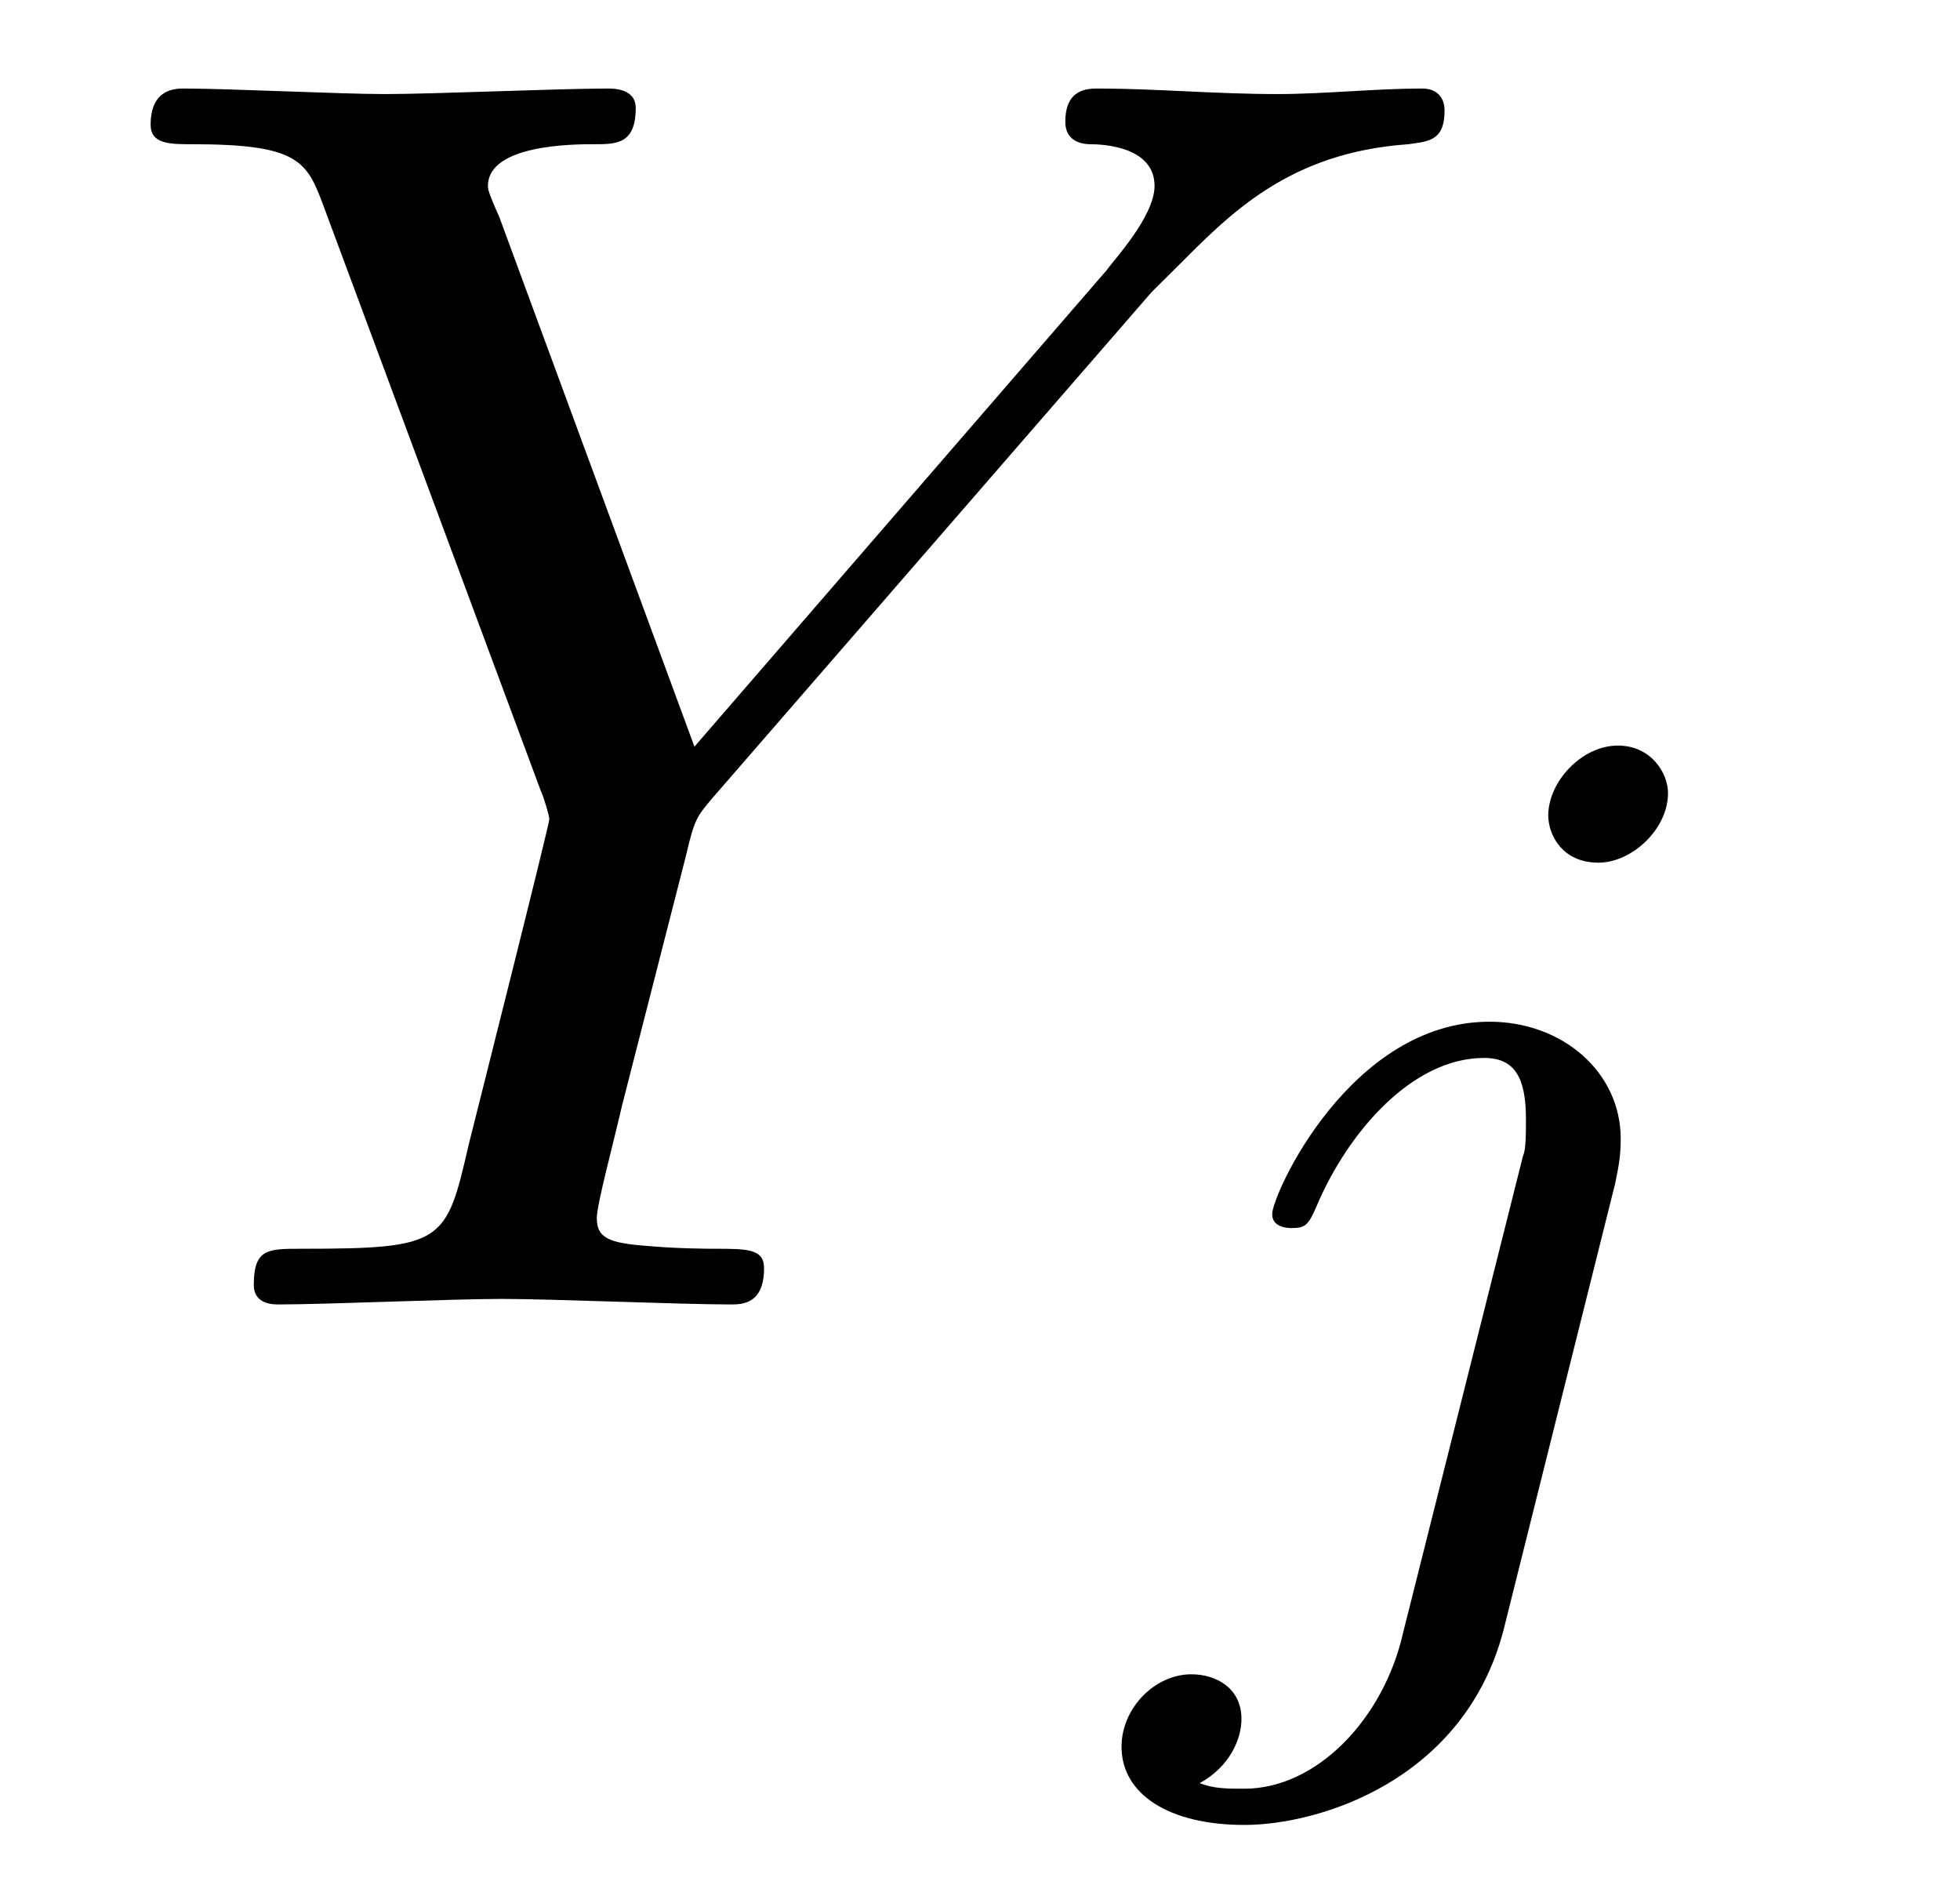
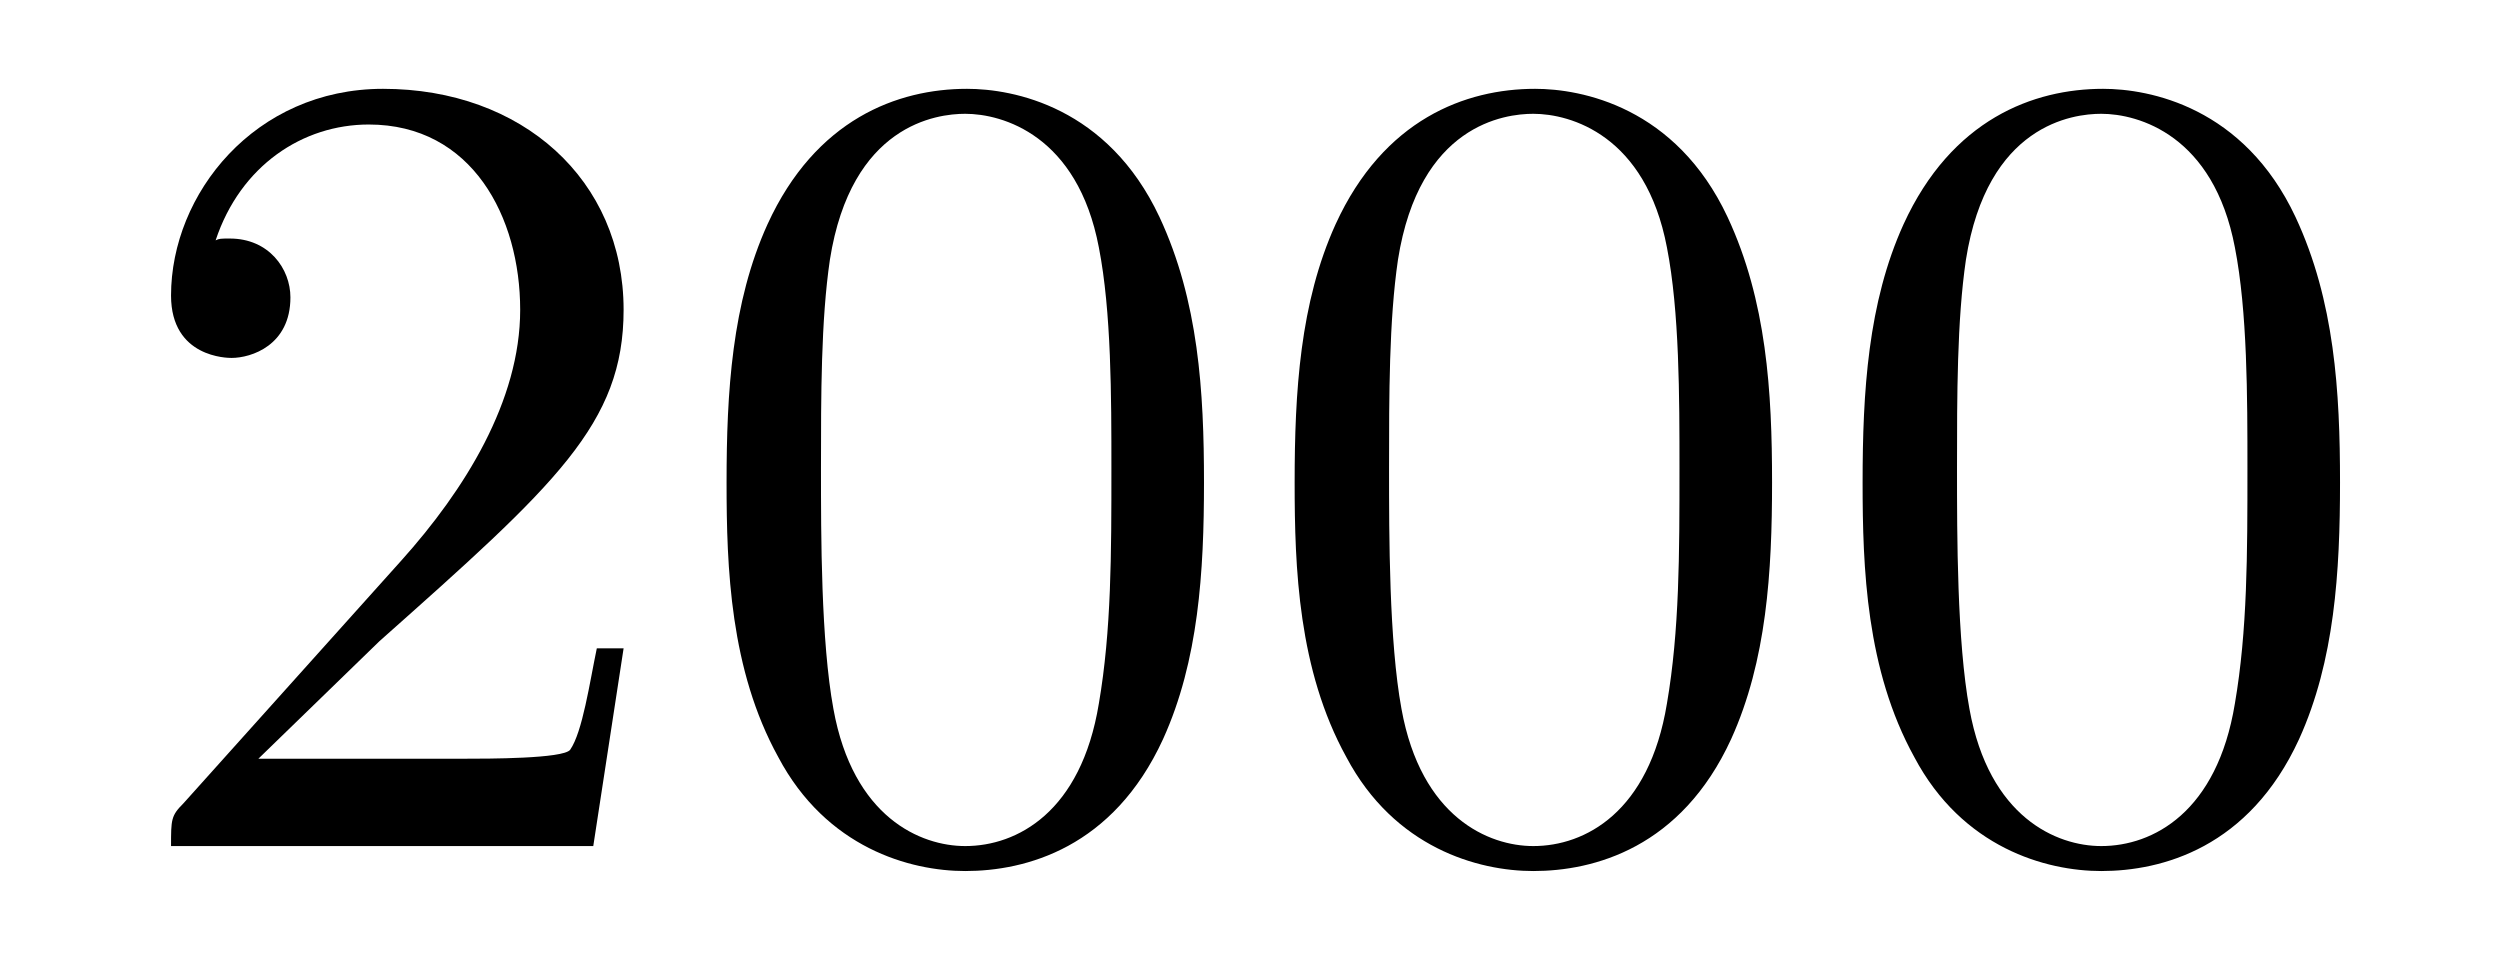
- <svg xmlns="http://www.w3.org/2000/svg" xmlns:xlink="http://www.w3.org/1999/xlink" viewBox="0 0 10.982 10.658" version="1.2">
+ <svg xmlns="http://www.w3.org/2000/svg" xmlns:xlink="http://www.w3.org/1999/xlink" viewBox="0 0 21.925 8.42" version="1.2">
  <defs>
    <g>
      <symbol overflow="visible" id="glyph0-0">
        <path style="stroke:none;" d="" />
      </symbol>
      <symbol overflow="visible" id="glyph0-1">
-         <path style="stroke:none;" d="M 5.953 -5.672 L 6.094 -5.812 C 6.391 -6.109 6.719 -6.453 7.391 -6.5 C 7.5 -6.516 7.594 -6.516 7.594 -6.688 C 7.594 -6.766 7.547 -6.812 7.469 -6.812 C 7.203 -6.812 6.922 -6.781 6.656 -6.781 C 6.312 -6.781 5.969 -6.812 5.656 -6.812 C 5.594 -6.812 5.469 -6.812 5.469 -6.625 C 5.469 -6.516 5.562 -6.5 5.609 -6.5 C 5.688 -6.5 5.969 -6.484 5.969 -6.266 C 5.969 -6.094 5.734 -5.844 5.703 -5.797 L 3.391 -3.125 L 2.297 -6.094 C 2.234 -6.234 2.234 -6.25 2.234 -6.266 C 2.234 -6.5 2.719 -6.5 2.828 -6.5 C 2.953 -6.5 3.062 -6.5 3.062 -6.703 C 3.062 -6.812 2.938 -6.812 2.906 -6.812 C 2.625 -6.812 1.938 -6.781 1.656 -6.781 C 1.406 -6.781 0.781 -6.812 0.531 -6.812 C 0.484 -6.812 0.344 -6.812 0.344 -6.609 C 0.344 -6.5 0.453 -6.5 0.578 -6.5 C 1.172 -6.5 1.219 -6.406 1.312 -6.156 L 2.531 -2.875 C 2.547 -2.844 2.578 -2.734 2.578 -2.719 C 2.578 -2.688 2.172 -1.078 2.125 -0.891 C 2 -0.344 1.984 -0.312 1.188 -0.312 C 1 -0.312 0.922 -0.312 0.922 -0.109 C 0.922 0 1.031 0 1.062 0 C 1.328 0 2.031 -0.031 2.312 -0.031 C 2.594 -0.031 3.312 0 3.594 0 C 3.656 0 3.781 0 3.781 -0.203 C 3.781 -0.312 3.688 -0.312 3.5 -0.312 C 3.484 -0.312 3.297 -0.312 3.125 -0.328 C 2.906 -0.344 2.844 -0.375 2.844 -0.484 C 2.844 -0.562 2.938 -0.906 2.984 -1.109 L 3.344 -2.516 C 3.391 -2.719 3.406 -2.734 3.484 -2.828 Z M 5.953 -5.672 " />
+         <path style="stroke:none;" d="M 1.266 -0.766 L 2.328 -1.797 C 3.875 -3.172 4.469 -3.703 4.469 -4.703 C 4.469 -5.844 3.578 -6.641 2.359 -6.641 C 1.234 -6.641 0.5 -5.719 0.5 -4.828 C 0.5 -4.281 1 -4.281 1.031 -4.281 C 1.203 -4.281 1.547 -4.391 1.547 -4.812 C 1.547 -5.062 1.359 -5.328 1.016 -5.328 C 0.938 -5.328 0.922 -5.328 0.891 -5.312 C 1.109 -5.969 1.656 -6.328 2.234 -6.328 C 3.141 -6.328 3.562 -5.516 3.562 -4.703 C 3.562 -3.906 3.078 -3.125 2.516 -2.5 L 0.609 -0.375 C 0.5 -0.266 0.5 -0.234 0.5 0 L 4.203 0 L 4.469 -1.734 L 4.234 -1.734 C 4.172 -1.438 4.109 -1 4 -0.844 C 3.938 -0.766 3.281 -0.766 3.062 -0.766 Z M 1.266 -0.766 " />
      </symbol>
-       <symbol overflow="visible" id="glyph1-0">
-         <path style="stroke:none;" d="" />
-       </symbol>
-       <symbol overflow="visible" id="glyph1-1">
-         <path style="stroke:none;" d="M 3.062 -4.359 C 3.062 -4.469 2.969 -4.625 2.781 -4.625 C 2.578 -4.625 2.391 -4.422 2.391 -4.234 C 2.391 -4.125 2.469 -3.969 2.672 -3.969 C 2.859 -3.969 3.062 -4.156 3.062 -4.359 Z M 1.578 0.344 C 1.469 0.828 1.094 1.219 0.688 1.219 C 0.594 1.219 0.516 1.219 0.438 1.188 C 0.609 1.094 0.672 0.938 0.672 0.828 C 0.672 0.656 0.531 0.578 0.391 0.578 C 0.188 0.578 0 0.766 0 0.984 C 0 1.25 0.266 1.422 0.688 1.422 C 1.109 1.422 1.922 1.172 2.141 0.328 L 2.766 -2.172 C 2.781 -2.25 2.797 -2.312 2.797 -2.422 C 2.797 -2.797 2.469 -3.078 2.062 -3.078 C 1.281 -3.078 0.844 -2.109 0.844 -2 C 0.844 -1.922 0.938 -1.922 0.953 -1.922 C 1.031 -1.922 1.047 -1.938 1.094 -2.047 C 1.266 -2.453 1.625 -2.875 2.031 -2.875 C 2.203 -2.875 2.266 -2.766 2.266 -2.531 C 2.266 -2.453 2.266 -2.359 2.25 -2.328 Z M 1.578 0.344 " />
+       <symbol overflow="visible" id="glyph0-2">
+         <path style="stroke:none;" d="M 4.578 -3.188 C 4.578 -3.984 4.531 -4.781 4.188 -5.516 C 3.734 -6.484 2.906 -6.641 2.5 -6.641 C 1.891 -6.641 1.172 -6.375 0.75 -5.453 C 0.438 -4.766 0.391 -3.984 0.391 -3.188 C 0.391 -2.438 0.422 -1.547 0.844 -0.781 C 1.266 0.016 2 0.219 2.484 0.219 C 3.016 0.219 3.781 0.016 4.219 -0.938 C 4.531 -1.625 4.578 -2.406 4.578 -3.188 Z M 2.484 0 C 2.094 0 1.5 -0.25 1.328 -1.203 C 1.219 -1.797 1.219 -2.719 1.219 -3.312 C 1.219 -3.953 1.219 -4.609 1.297 -5.141 C 1.484 -6.328 2.234 -6.422 2.484 -6.422 C 2.812 -6.422 3.469 -6.234 3.656 -5.25 C 3.766 -4.688 3.766 -3.938 3.766 -3.312 C 3.766 -2.562 3.766 -1.891 3.656 -1.25 C 3.5 -0.297 2.938 0 2.484 0 Z M 2.484 0 " />
      </symbol>
    </g>
-     <clipPath id="clip1">
-       <path d="M 6 4 L 10 4 L 10 10.656 L 6 10.656 Z M 6 4 " />
-     </clipPath>
  </defs>
  <g id="surface1">
    <g style="fill:rgb(0%,0%,0%);fill-opacity:1;">
-       <use xlink:href="#glyph0-1" x="0.5" y="7.308" />
-     </g>
-     <g clip-path="url(#clip1)" clip-rule="nonzero">
-       <g style="fill:rgb(0%,0%,0%);fill-opacity:1;">
-         <use xlink:href="#glyph1-1" x="6.284" y="8.802" />
-       </g>
+       <use xlink:href="#glyph0-1" x="1" y="7.42" />
+       <use xlink:href="#glyph0-2" x="5.981" y="7.42" />
+       <use xlink:href="#glyph0-2" x="10.963" y="7.42" />
+       <use xlink:href="#glyph0-2" x="15.944" y="7.42" />
    </g>
  </g>
</svg>
